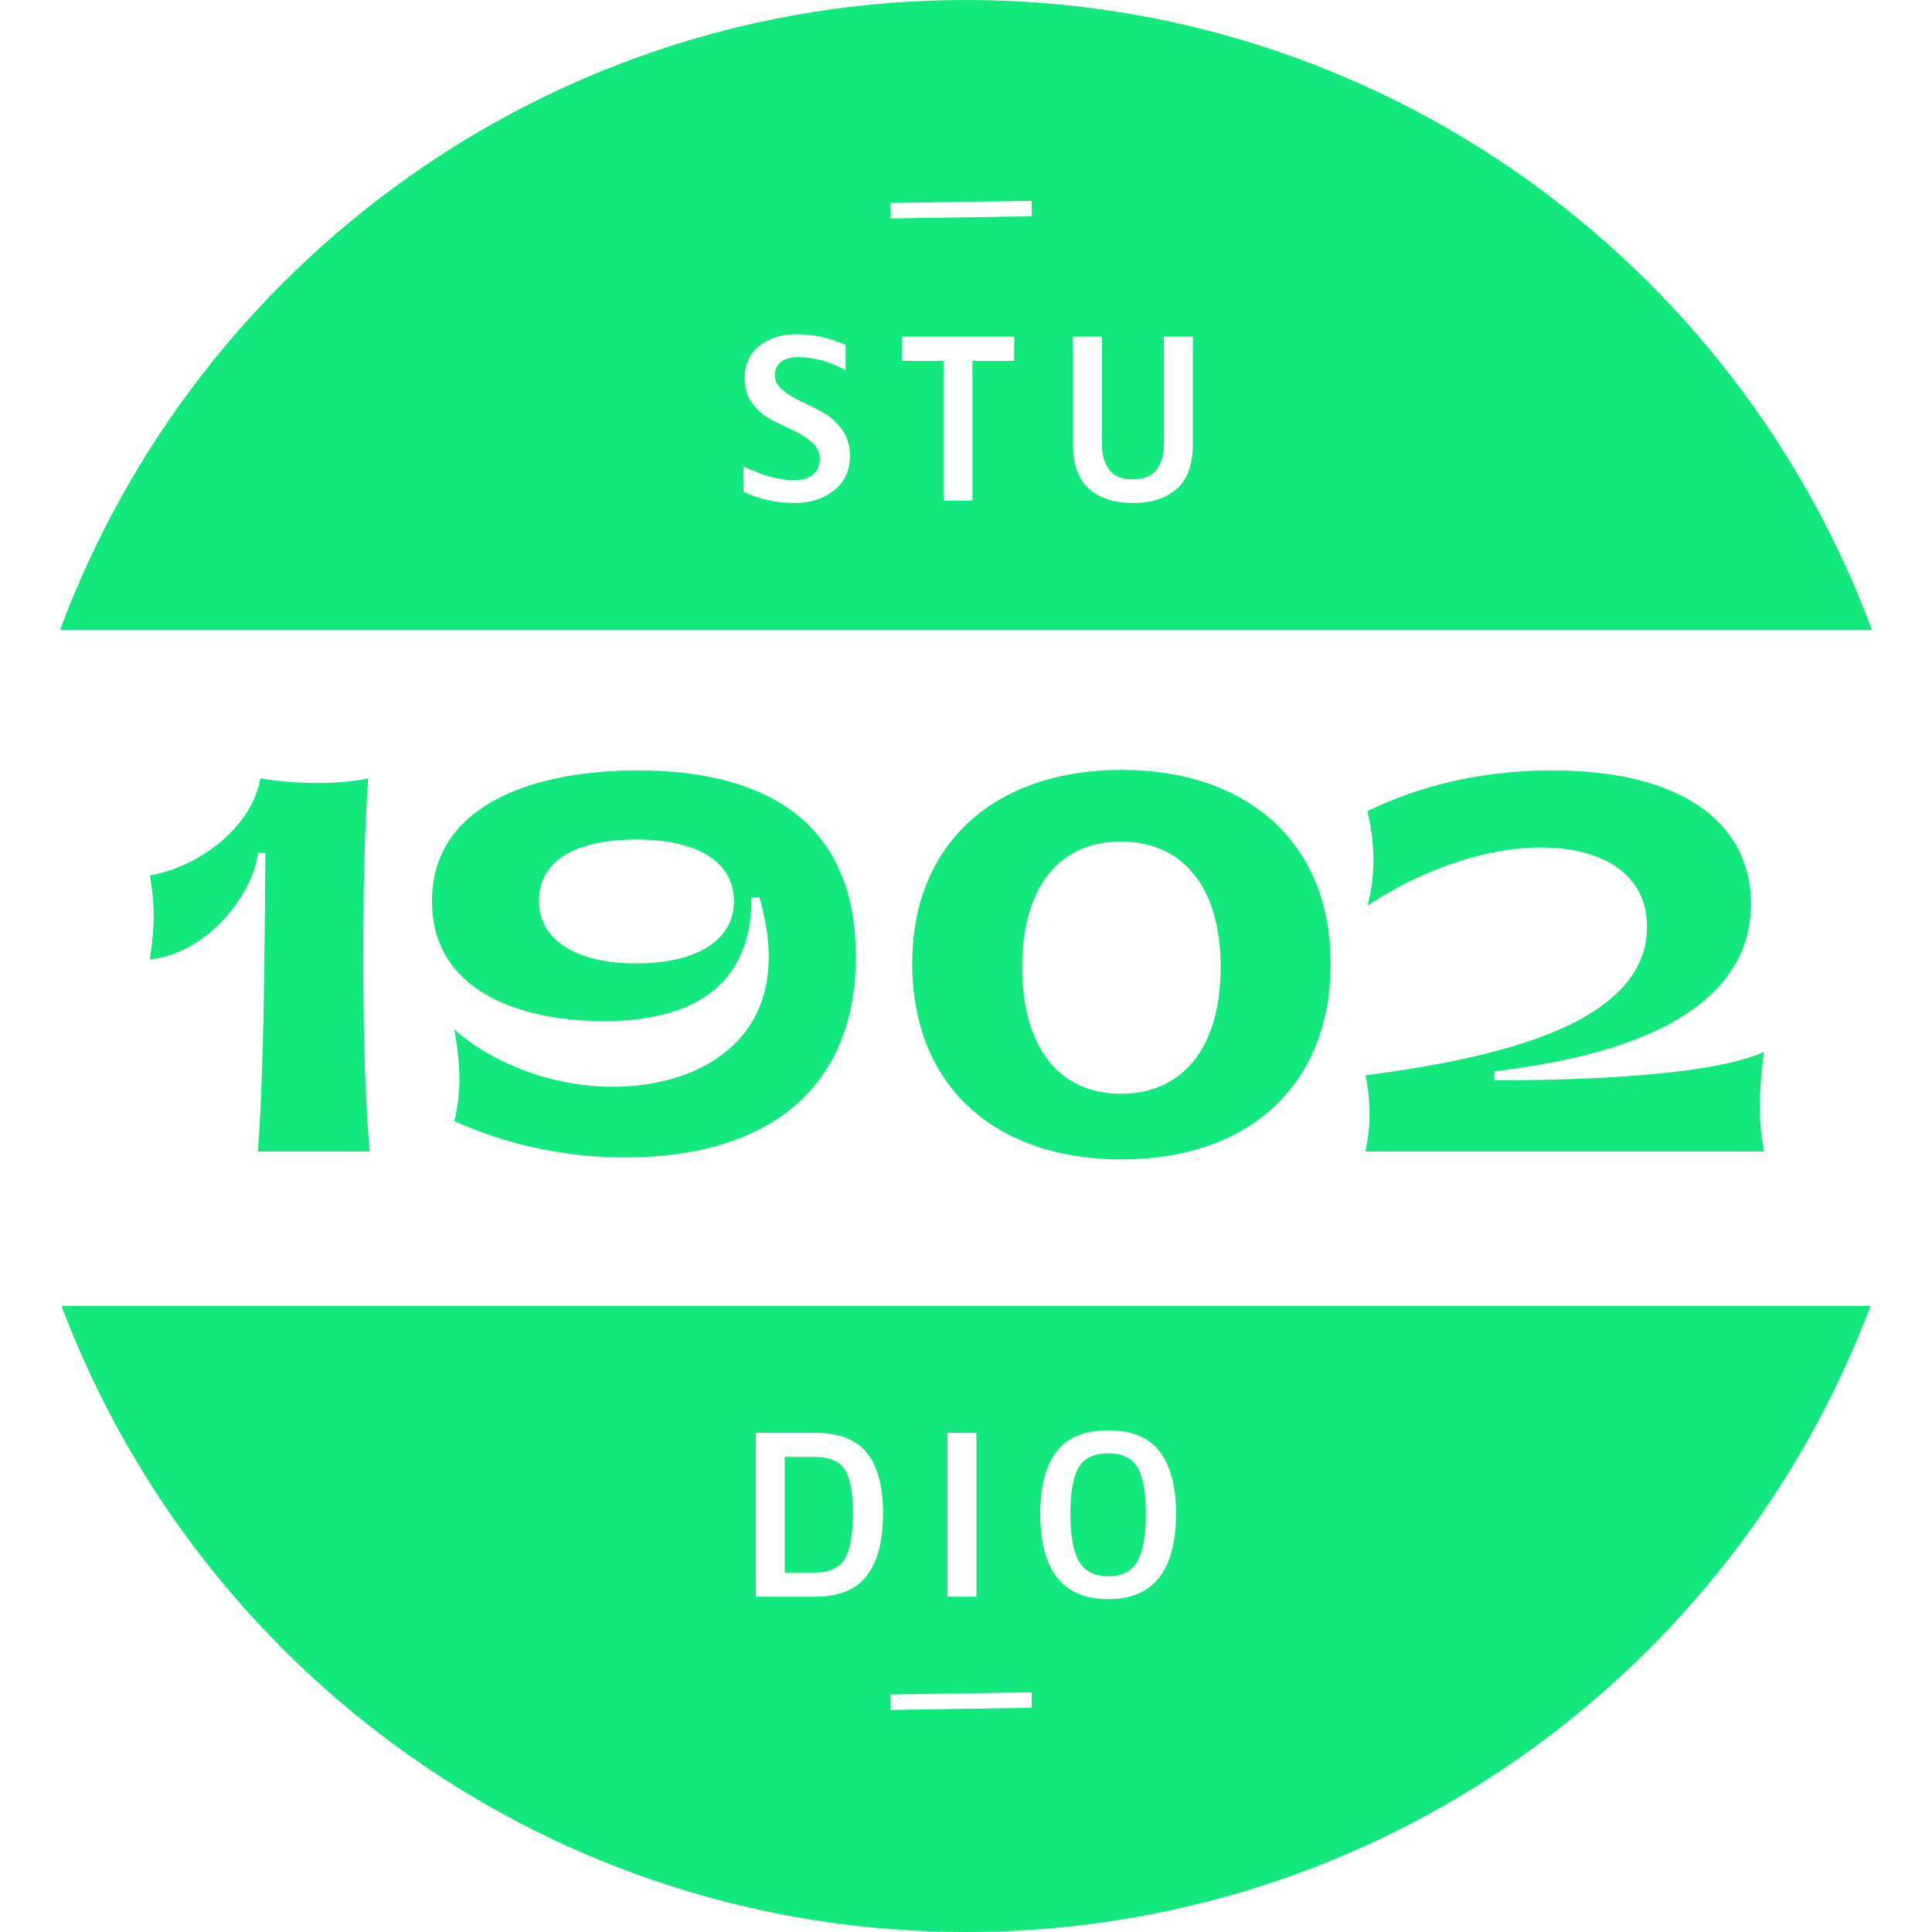
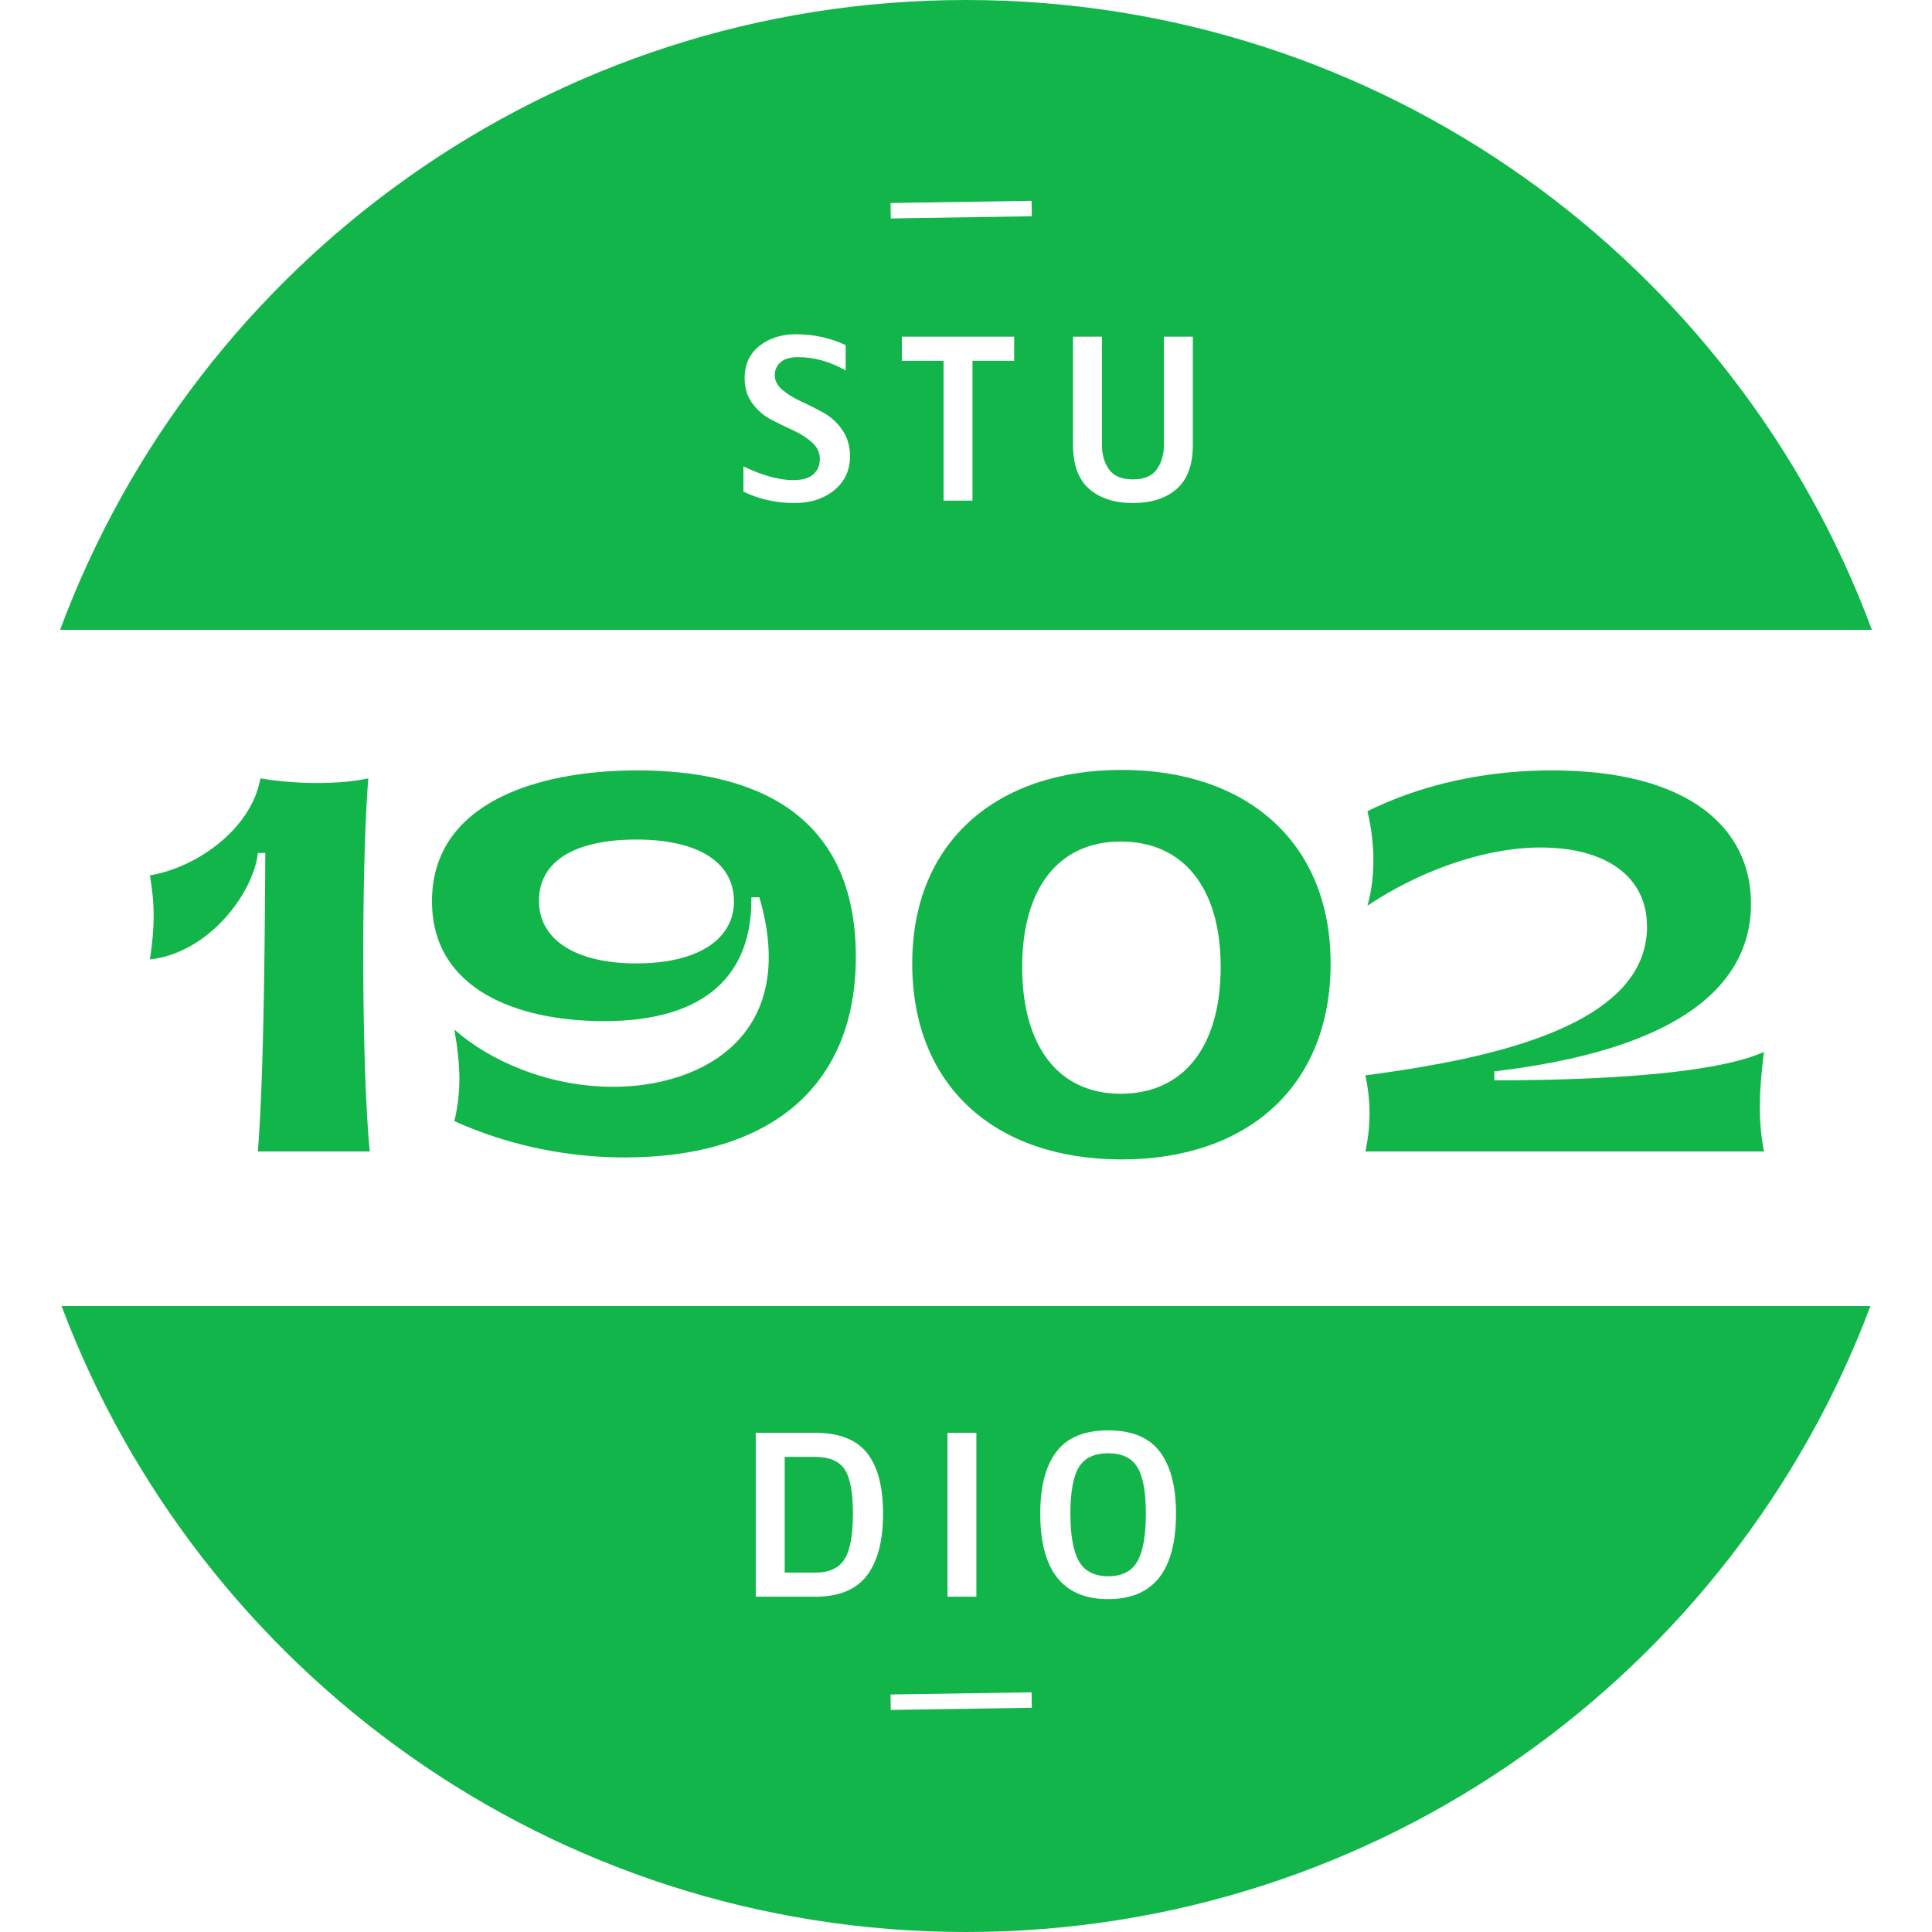
<svg xmlns="http://www.w3.org/2000/svg" viewBox="0 0 500 500">
-   <path d="M484.07 338.004C448.468 432.656 357.099 500 250 500S51.533 432.656 15.93 338.004h468.14zM266.97 437.969l-36.5.562.062 4 36.5-.562-.062-4zm19.845-67.79c-6.157 0-10.628 1.84-13.416 5.522-2.787 3.681-4.18 9.016-4.18 16.005 0 14.767 5.865 22.151 17.596 22.151 11.69 0 17.534-7.384 17.534-22.151 0-6.989-1.394-12.324-4.18-16.005-2.788-3.682-7.239-5.522-13.354-5.522zm-75.875.624h-15.35v42.43h15.35c6.157 0 10.629-1.83 13.416-5.49 2.787-3.661 4.18-9.007 4.18-16.037 0-6.947-1.383-12.168-4.149-15.662-2.766-3.494-7.249-5.241-13.447-5.241zm41.744 0h-7.488v42.43h7.488v-42.43zm34.131 5.303c3.578 0 6.094 1.207 7.55 3.62 1.456 2.412 2.184 6.406 2.184 11.98 0 5.657-.728 9.776-2.184 12.355-1.456 2.579-3.972 3.868-7.55 3.868-3.577 0-6.105-1.29-7.581-3.868-1.477-2.58-2.215-6.698-2.215-12.355 0-5.574.727-9.568 2.183-11.98 1.456-2.413 3.994-3.62 7.613-3.62zm-75.875.936c3.66 0 6.209 1.072 7.644 3.214 1.435 2.142 2.153 5.959 2.153 11.45 0 5.574-.728 9.516-2.184 11.824-1.456 2.31-3.994 3.463-7.613 3.463h-7.862v-29.95h7.862zm79.347-177.793c32.316 0 54.075 18.668 54.075 50.084 0 32.058-21.759 50.727-54.075 50.727-32.445 0-54.204-18.669-54.204-50.727 0-31.416 21.759-50.084 54.204-50.084zm-125.317.129c29.999 0 56.521 10.943 56.521 48.28 0 32.832-21.372 51.887-59.868 51.887-1.257 0-2.549-.023-3.872-.07l-1.333-.058c-11.42-.558-25.028-3.038-38.828-9.27 1.803-7.726 1.674-14.034 0-23.69 9.013 7.982 24.205 14.805 41.071 14.805 23.071 0 47.782-13.25 38.155-47.994l-.302-1.06h-2.06c.257 19.957-11.716 32.06-38.11 32.06-22.145 0-44.548-7.983-44.548-31.03 0-25.106 26.523-33.86 53.174-33.86zm-69.654 2.06l-.086 1.11-.125 1.753-.118 1.85-.075 1.286-.107 2.003-.067 1.383-.096 2.14-.09 2.217-.082 2.287-.1 3.15-.088 3.253-.076 3.344-.033 1.703-.058 3.457-.054 4.404-.035 4.473-.014 3.612-.003 2.72.007 3.132.025 4.494.045 4.464.065 4.41.066 3.474.079 3.412.092 3.339.105 3.253.118 3.155.064 1.537.138 2.985.112 2.156.079 1.395.082 1.358.13 1.968.137 1.878.096 1.2.099 1.157.155 1.65h-28.97l.058-.74.11-1.517.106-1.567.102-1.614.096-1.659.137-2.565.086-1.758.082-1.792.078-1.824.074-1.854.07-1.88.099-2.865.061-1.934.113-3.918.1-3.964.088-3.989.095-4.986.094-5.93.097-7.69.1-10.723.086-12.481h-1.931c-1.03 10.042-12.489 25.879-27.939 27.553 1.288-8.37 1.288-14.42 0-21.76 3.658-.609 7.462-1.929 11.062-3.819l.742-.399c8.25-4.547 15.282-12.085 16.779-20.887 9.012 1.544 20.342 1.673 27.938 0zm306.34-2.06c35.277 0 51.5 14.806 51.5 34.505 0 16.697-11.61 36.55-64.81 43.191l-1.625.197v2.318l2.832-.006 3.144-.022 3.418-.042 2.906-.05 2.266-.051 2.331-.062 2.388-.073 2.436-.088 1.647-.066 1.663-.073 1.675-.08 1.686-.087 1.694-.095 1.699-.102.85-.055 1.703-.115 1.702-.124 1.7-.133 1.692-.142 1.685-.151c.56-.053 1.119-.106 1.675-.162l1.661-.172 1.646-.182 1.628-.193.806-.1 1.596-.21c7.922-1.078 14.937-2.589 19.653-4.703l-.166 1.394-.152 1.344-.138 1.299a160 160 0 00-.124 1.255l-.11 1.214-.096 1.175c-.03.386-.056.766-.081 1.14l-.067 1.107-.053 1.076-.04 1.049-.024 1.023c-.05 2.866.07 5.46.36 8.05l.11.915.06.458.132.92.145.925.078.466.166.94H353.373c1.417-6.824 1.417-12.875 0-19.699l2.008-.268 2.02-.278 1.015-.144 2.035-.296 2.043-.308 2.047-.321 1.025-.166 2.05-.342c29.396-5 58.63-14.45 58.63-36.373 0-13.004-10.686-20.471-27.553-20.471-15.063 0-31.93 6.437-44.805 15.064 2.06-7.21 2.06-15.965 0-24.463 13.648-6.722 27.537-9.416 39.119-10.248l1.3-.086 1.281-.071.633-.03 1.248-.05 1.226-.036c.404-.01.805-.018 1.202-.024l1.178-.011.58-.001zm-111.627 18.41c-15.965 0-25.492 11.974-25.492 32.446 0 20.728 9.527 32.831 25.492 32.831 16.223 0 25.88-12.103 25.88-32.831 0-20.472-9.657-32.445-25.88-32.445zm-125.316-.514c-.64 0-1.27.009-1.888.027l-.92.034c-14.133.627-22.427 6.1-22.427 15.775 0 10.042 9.398 16.222 25.235 16.222 2.85 0 5.492-.2 7.908-.586l.797-.136c10.514-1.899 16.53-7.44 16.53-15.371 0-6.815-4.22-11.665-11.767-14.123l-.685-.214a32.683 32.683 0 00-2.16-.564l-.754-.162a37.76 37.76 0 00-.384-.076l-.78-.142a41.322 41.322 0 00-.797-.13l-.813-.115-.83-.102a55.378 55.378 0 00-6.265-.337zM250 0c107.476 0 199.112 67.82 234.445 162.999H15.555C50.888 67.82 142.525 0 250 0zm-43.937 86.504c-3.827 0-7.009 1.008-9.547 3.026-2.537 2.017-3.806 4.815-3.806 8.392 0 2.496.666 4.65 1.997 6.459 1.331 1.81 2.953 3.213 4.867 4.212 1.914.998 3.827 1.934 5.74 2.807 1.914.874 3.537 1.914 4.868 3.12 1.33 1.207 1.996 2.621 1.996 4.243 0 1.664-.561 2.996-1.684 3.994-1.123.998-2.85 1.497-5.18 1.497-3.702 0-8.007-1.185-12.916-3.556v6.552c4.118 1.955 8.507 2.932 13.166 2.932 4.202 0 7.654-1.112 10.358-3.338 2.704-2.226 4.056-5.148 4.056-8.767 0-2.62-.665-4.888-1.997-6.801-1.33-1.914-2.953-3.401-4.867-4.462a83.385 83.385 0 00-4.783-2.457l-.957-.444c-1.914-.874-3.536-1.872-4.867-2.995-1.331-1.124-1.997-2.392-1.997-3.807 0-1.33.489-2.444 1.466-3.338.978-.894 2.507-1.342 4.587-1.342 4.16 0 8.257 1.144 12.292 3.432v-6.551c-4.077-1.872-8.34-2.808-12.792-2.808zm79.12.624h-7.488v27.954c0 5.2 1.394 9.016 4.18 11.45 2.788 2.434 6.573 3.65 11.357 3.65 4.743 0 8.507-1.216 11.294-3.65 2.787-2.434 4.181-6.25 4.181-11.45V87.128h-7.488v27.954c0 2.537-.613 4.67-1.84 6.396-1.228 1.726-3.276 2.59-6.147 2.59-2.912 0-4.981-.853-6.208-2.559-1.227-1.706-1.841-3.848-1.841-6.427V87.128zm-22.712 0h-29.078v6.24h10.795v36.19h7.488v-36.19h10.795v-6.24zm4.498-35.159l-36.5.562.062 4 36.5-.562-.062-4z" fill="#13E87C" fill-rule="evenodd" />
+   <path d="M484.07 338.004C448.468 432.656 357.099 500 250 500S51.533 432.656 15.93 338.004h468.14zM266.97 437.969l-36.5.562.062 4 36.5-.562-.062-4zm19.845-67.79c-6.157 0-10.628 1.84-13.416 5.522-2.787 3.681-4.18 9.016-4.18 16.005 0 14.767 5.865 22.151 17.596 22.151 11.69 0 17.534-7.384 17.534-22.151 0-6.989-1.394-12.324-4.18-16.005-2.788-3.682-7.239-5.522-13.354-5.522zm-75.875.624h-15.35v42.43h15.35c6.157 0 10.629-1.83 13.416-5.49 2.787-3.661 4.18-9.007 4.18-16.037 0-6.947-1.383-12.168-4.149-15.662-2.766-3.494-7.249-5.241-13.447-5.241zm41.744 0h-7.488v42.43h7.488v-42.43zm34.131 5.303c3.578 0 6.094 1.207 7.55 3.62 1.456 2.412 2.184 6.406 2.184 11.98 0 5.657-.728 9.776-2.184 12.355-1.456 2.579-3.972 3.868-7.55 3.868-3.577 0-6.105-1.29-7.581-3.868-1.477-2.58-2.215-6.698-2.215-12.355 0-5.574.727-9.568 2.183-11.98 1.456-2.413 3.994-3.62 7.613-3.62zm-75.875.936c3.66 0 6.209 1.072 7.644 3.214 1.435 2.142 2.153 5.959 2.153 11.45 0 5.574-.728 9.516-2.184 11.824-1.456 2.31-3.994 3.463-7.613 3.463h-7.862v-29.95h7.862zm79.347-177.793c32.316 0 54.075 18.668 54.075 50.084 0 32.058-21.759 50.727-54.075 50.727-32.445 0-54.204-18.669-54.204-50.727 0-31.416 21.759-50.084 54.204-50.084zm-125.317.129c29.999 0 56.521 10.943 56.521 48.28 0 32.832-21.372 51.887-59.868 51.887-1.257 0-2.549-.023-3.872-.07l-1.333-.058c-11.42-.558-25.028-3.038-38.828-9.27 1.803-7.726 1.674-14.034 0-23.69 9.013 7.982 24.205 14.805 41.071 14.805 23.071 0 47.782-13.25 38.155-47.994l-.302-1.06h-2.06c.257 19.957-11.716 32.06-38.11 32.06-22.145 0-44.548-7.983-44.548-31.03 0-25.106 26.523-33.86 53.174-33.86zm-69.654 2.06l-.086 1.11-.125 1.753-.118 1.85-.075 1.286-.107 2.003-.067 1.383-.096 2.14-.09 2.217-.082 2.287-.1 3.15-.088 3.253-.076 3.344-.033 1.703-.058 3.457-.054 4.404-.035 4.473-.014 3.612-.003 2.72.007 3.132.025 4.494.045 4.464.065 4.41.066 3.474.079 3.412.092 3.339.105 3.253.118 3.155.064 1.537.138 2.985.112 2.156.079 1.395.082 1.358.13 1.968.137 1.878.096 1.2.099 1.157.155 1.65h-28.97l.058-.74.11-1.517.106-1.567.102-1.614.096-1.659.137-2.565.086-1.758.082-1.792.078-1.824.074-1.854.07-1.88.099-2.865.061-1.934.113-3.918.1-3.964.088-3.989.095-4.986.094-5.93.097-7.69.1-10.723.086-12.481h-1.931c-1.03 10.042-12.489 25.879-27.939 27.553 1.288-8.37 1.288-14.42 0-21.76 3.658-.609 7.462-1.929 11.062-3.819l.742-.399c8.25-4.547 15.282-12.085 16.779-20.887 9.012 1.544 20.342 1.673 27.938 0zm306.34-2.06c35.277 0 51.5 14.806 51.5 34.505 0 16.697-11.61 36.55-64.81 43.191l-1.625.197v2.318l2.832-.006 3.144-.022 3.418-.042 2.906-.05 2.266-.051 2.331-.062 2.388-.073 2.436-.088 1.647-.066 1.663-.073 1.675-.08 1.686-.087 1.694-.095 1.699-.102.85-.055 1.703-.115 1.702-.124 1.7-.133 1.692-.142 1.685-.151c.56-.053 1.119-.106 1.675-.162l1.661-.172 1.646-.182 1.628-.193.806-.1 1.596-.21c7.922-1.078 14.937-2.589 19.653-4.703l-.166 1.394-.152 1.344-.138 1.299a160 160 0 00-.124 1.255l-.11 1.214-.096 1.175c-.03.386-.056.766-.081 1.14l-.067 1.107-.053 1.076-.04 1.049-.024 1.023c-.05 2.866.07 5.46.36 8.05l.11.915.06.458.132.92.145.925.078.466.166.94H353.373c1.417-6.824 1.417-12.875 0-19.699l2.008-.268 2.02-.278 1.015-.144 2.035-.296 2.043-.308 2.047-.321 1.025-.166 2.05-.342c29.396-5 58.63-14.45 58.63-36.373 0-13.004-10.686-20.471-27.553-20.471-15.063 0-31.93 6.437-44.805 15.064 2.06-7.21 2.06-15.965 0-24.463 13.648-6.722 27.537-9.416 39.119-10.248l1.3-.086 1.281-.071.633-.03 1.248-.05 1.226-.036c.404-.01.805-.018 1.202-.024l1.178-.011.58-.001zm-111.627 18.41c-15.965 0-25.492 11.974-25.492 32.446 0 20.728 9.527 32.831 25.492 32.831 16.223 0 25.88-12.103 25.88-32.831 0-20.472-9.657-32.445-25.88-32.445zm-125.316-.514c-.64 0-1.27.009-1.888.027l-.92.034c-14.133.627-22.427 6.1-22.427 15.775 0 10.042 9.398 16.222 25.235 16.222 2.85 0 5.492-.2 7.908-.586l.797-.136c10.514-1.899 16.53-7.44 16.53-15.371 0-6.815-4.22-11.665-11.767-14.123l-.685-.214a32.683 32.683 0 00-2.16-.564l-.754-.162a37.76 37.76 0 00-.384-.076l-.78-.142a41.322 41.322 0 00-.797-.13l-.813-.115-.83-.102a55.378 55.378 0 00-6.265-.337zM250 0c107.476 0 199.112 67.82 234.445 162.999H15.555C50.888 67.82 142.525 0 250 0zm-43.937 86.504c-3.827 0-7.009 1.008-9.547 3.026-2.537 2.017-3.806 4.815-3.806 8.392 0 2.496.666 4.65 1.997 6.459 1.331 1.81 2.953 3.213 4.867 4.212 1.914.998 3.827 1.934 5.74 2.807 1.914.874 3.537 1.914 4.868 3.12 1.33 1.207 1.996 2.621 1.996 4.243 0 1.664-.561 2.996-1.684 3.994-1.123.998-2.85 1.497-5.18 1.497-3.702 0-8.007-1.185-12.916-3.556v6.552c4.118 1.955 8.507 2.932 13.166 2.932 4.202 0 7.654-1.112 10.358-3.338 2.704-2.226 4.056-5.148 4.056-8.767 0-2.62-.665-4.888-1.997-6.801-1.33-1.914-2.953-3.401-4.867-4.462a83.385 83.385 0 00-4.783-2.457l-.957-.444c-1.914-.874-3.536-1.872-4.867-2.995-1.331-1.124-1.997-2.392-1.997-3.807 0-1.33.489-2.444 1.466-3.338.978-.894 2.507-1.342 4.587-1.342 4.16 0 8.257 1.144 12.292 3.432v-6.551c-4.077-1.872-8.34-2.808-12.792-2.808zm79.12.624h-7.488v27.954c0 5.2 1.394 9.016 4.18 11.45 2.788 2.434 6.573 3.65 11.357 3.65 4.743 0 8.507-1.216 11.294-3.65 2.787-2.434 4.181-6.25 4.181-11.45V87.128h-7.488v27.954c0 2.537-.613 4.67-1.84 6.396-1.228 1.726-3.276 2.59-6.147 2.59-2.912 0-4.981-.853-6.208-2.559-1.227-1.706-1.841-3.848-1.841-6.427V87.128zm-22.712 0h-29.078v6.24h10.795v36.19h7.488v-36.19h10.795v-6.24zm4.498-35.159l-36.5.562.062 4 36.5-.562-.062-4z" fill="#12B54A" fill-rule="evenodd" />
</svg>
